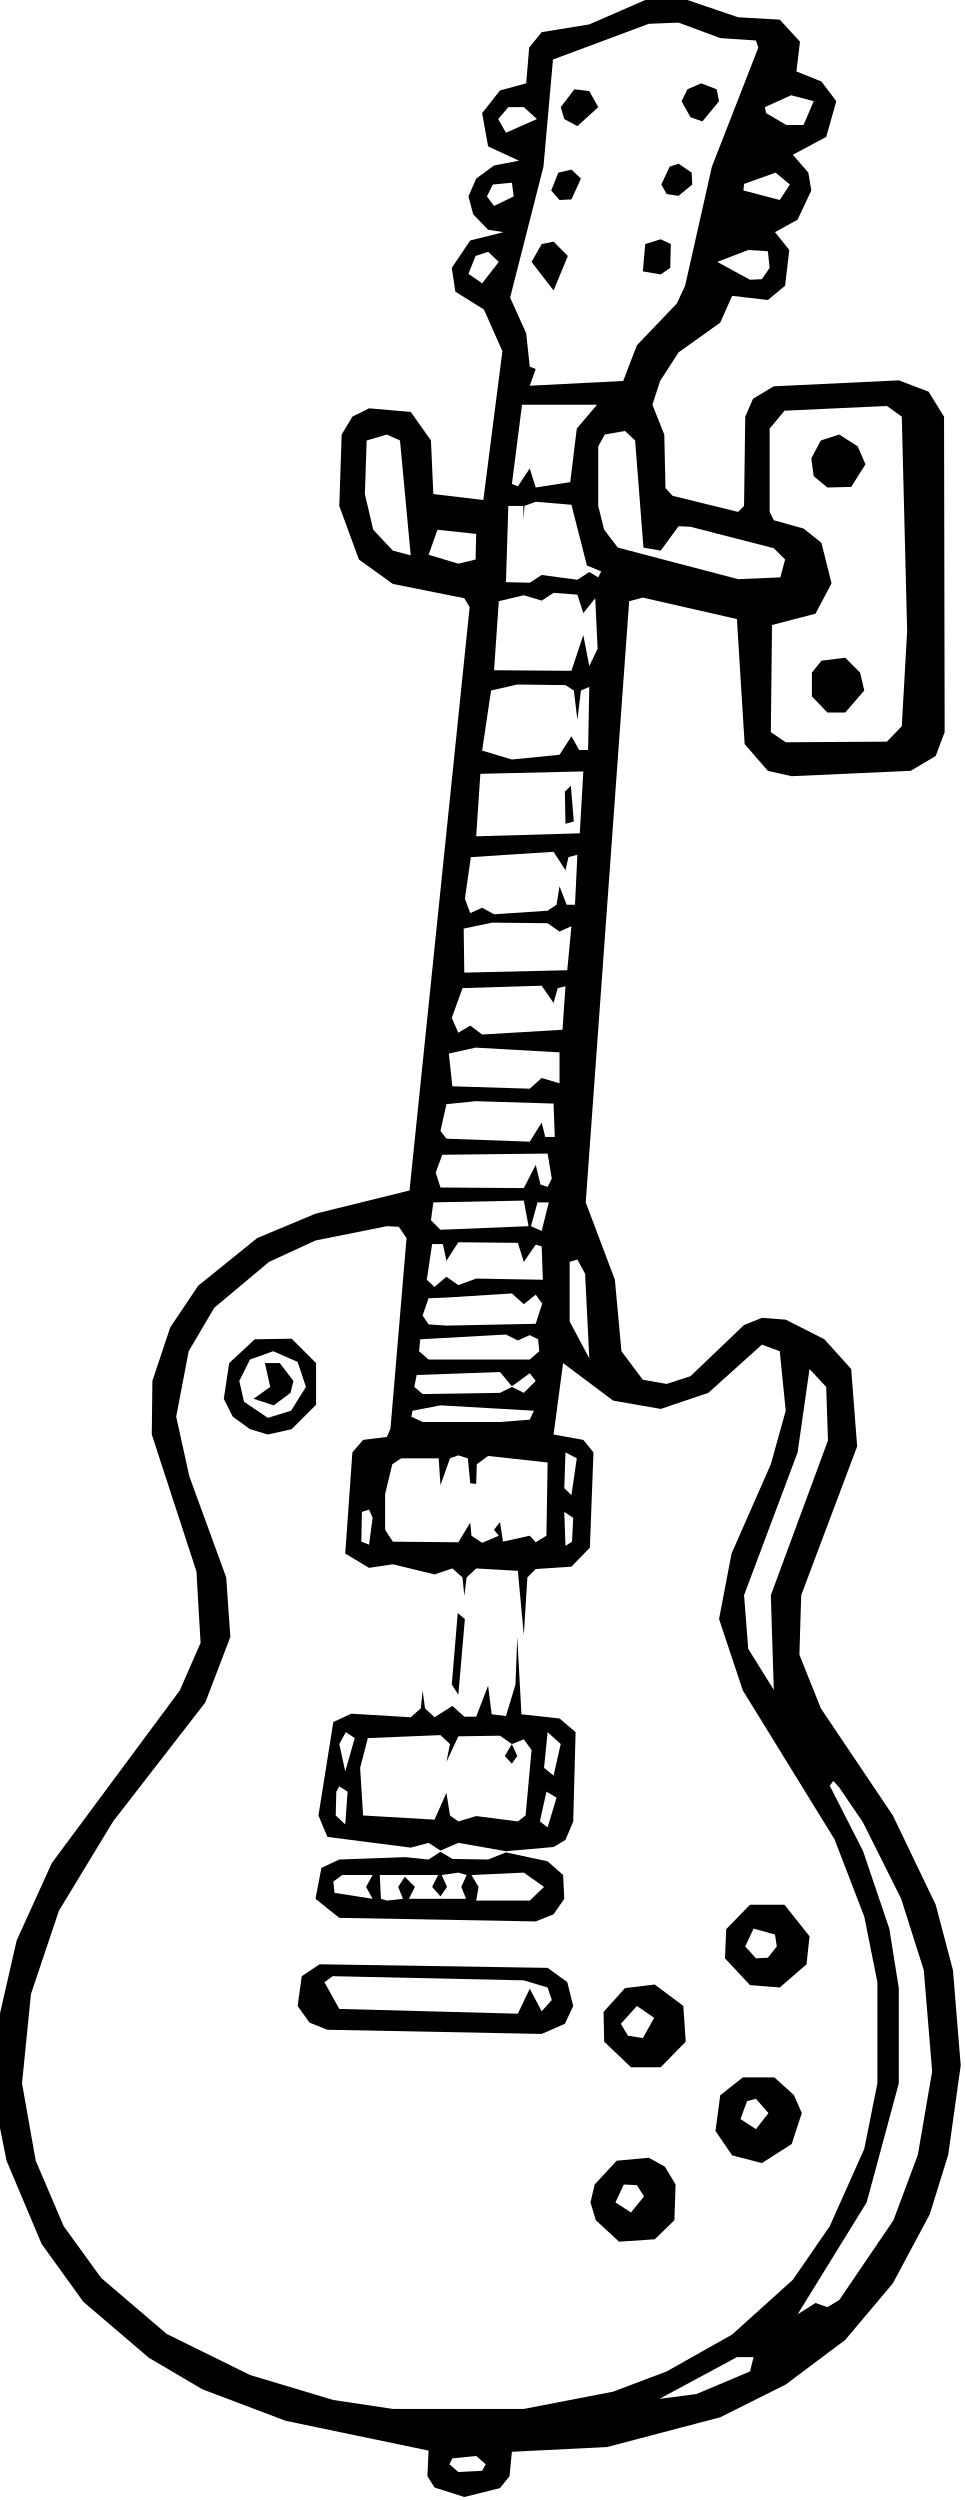
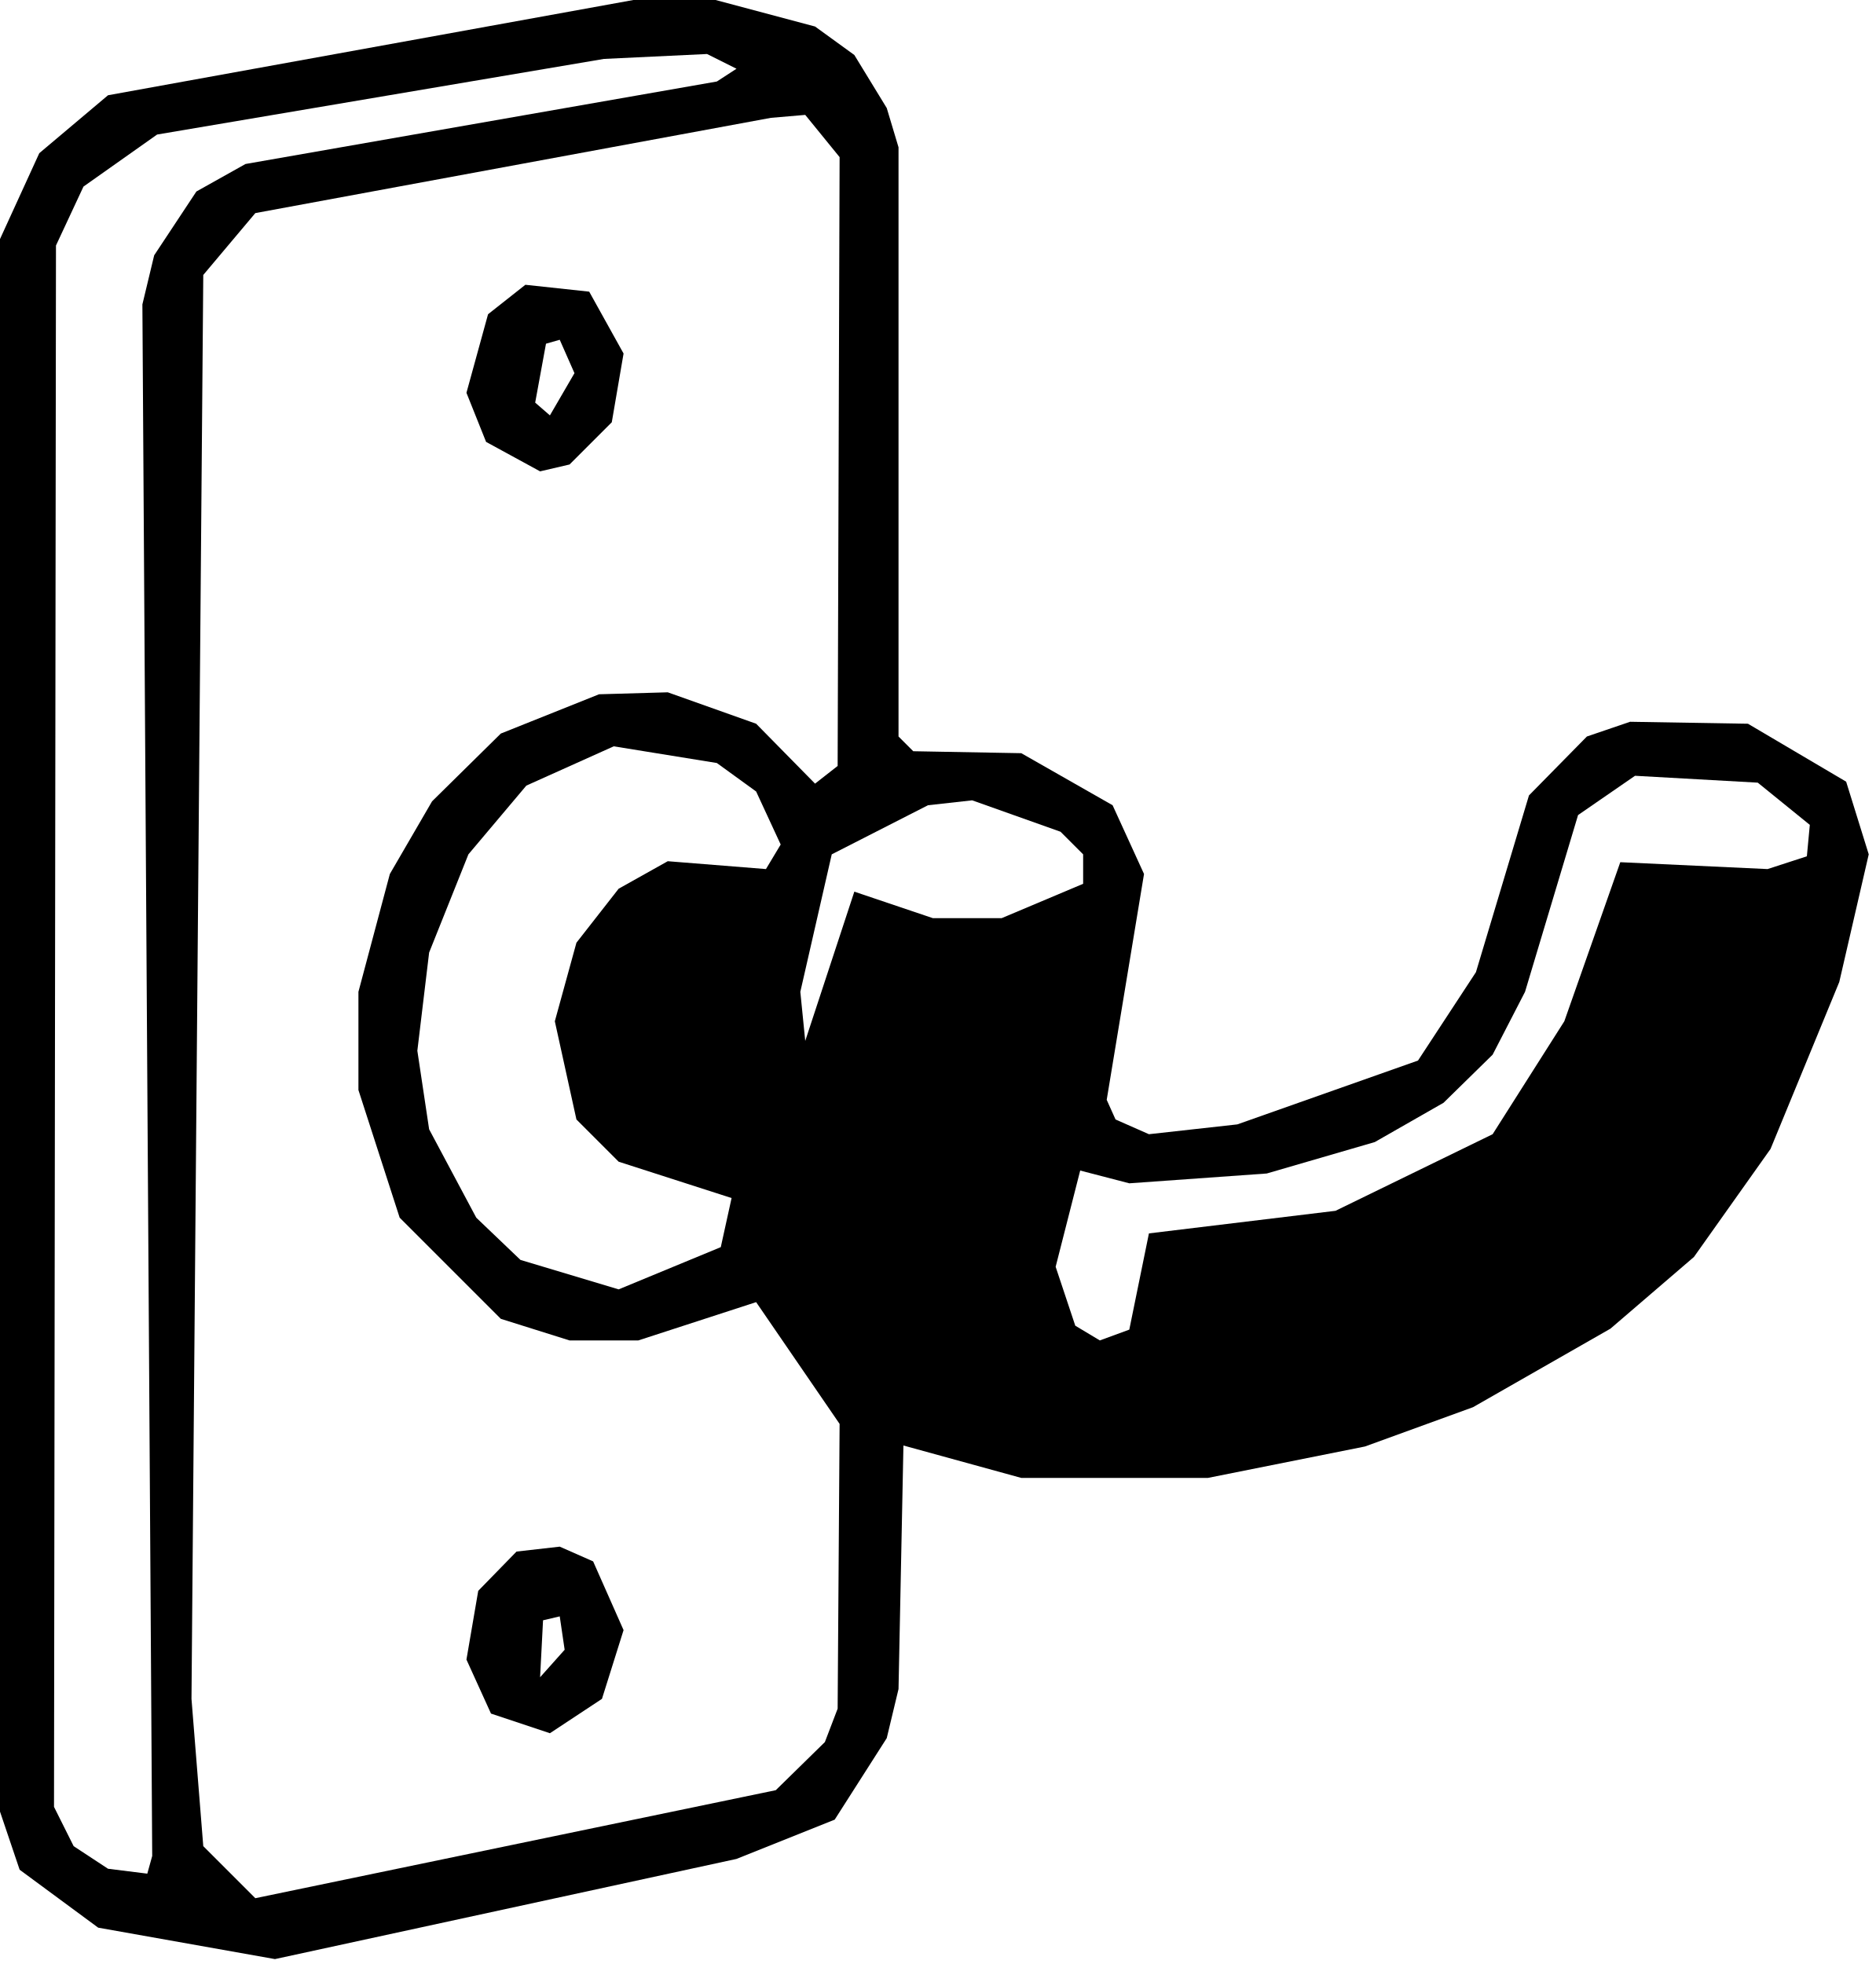
- <svg xmlns="http://www.w3.org/2000/svg" viewBox="0 0 162 420" width="162" height="420">
-   <path fill-rule="evenodd" d="M108.4 0L114 -0.5L124 2.9L131 3.3L134.4 7L133.8 12L138 13.7L140.5 17L138.8 23L133.2 26L135.8 29L136.3 32L134 36.9L130.2 39L132.6 42L131.9 48L129 50.4L123 49.7L121 54.2L114 59.2L110.9 64L109.6 68L111.6 73L111.8 82L113 83.3L124 86L125 85L125.2 70L126.5 67L130 64.9L151 63.9L156 65.8L158.6 70L158.7 123L157.2 127L153 129.5L133 130.4L129 129.5L125.1 125L123.8 104L108 100.4L105.7 101L98.4 202L103.3 215L104.4 227L108 231.8L112 232.5L116 231.2L125 222.6L128 221.4L132 221.7L138.5 225L143 230L144 243L134.6 268L134.3 278L137.9 287L150 305L157.2 320L160.1 331L161.4 347L159.3 362L156.2 372L150 383.6L142 393.1L132 400.6L121 406.1L102 411.1L86 411.9L85.6 416L84 418L78 419.5L73 417.9L71.8 416L72 411.7L48 406.7L34 401.4L25 396.1L14 386.7L7 377L1.1 363L-0.5 355L-0.4 340L2.8 326L8.7 313L30.2 284L33.7 276L33 264L25.5 241L25.6 232L28.6 223L33.3 216L43.2 208L53 203.9L68.8 200L78.9 102L78 100.5L66 98.1L60.3 94L57 85L57.4 73L59.2 70L62 68.6L69 69.2L72.4 74L72.8 83L81.2 84L84.4 59L81.3 52L76.5 49L75.9 45L79 40.4L84.6 39L82 38.6L79.5 36L78.7 33L80 30L83 27.8L87.2 27L82 24.6L81 19L84 15.2L88.4 14L88.9 8L91 5.4L99 4.1ZM109 4L114 3.8L121 6.4L127 6.8L127.4 8L119.6 28L115.1 48L113.7 51L107 58L104.7 64L89 64.8L90 62L89 61.6L88.4 56L85.7 50L91.3 28L92.9 10ZM117.8 14L120.4 15L120.8 17L118 20.4L116 19.7L114.5 17L115.5 15ZM96.5 15L99 15.3L100.5 18L97 21.2L94.8 20L94.2 18ZM132.9 16L136.7 17L135 21L132.1 21L128.7 19L128.5 18ZM85.4 18L88 18L90.2 20L85 22.3L83.7 20ZM112.5 28L114 27.5L116.2 29L116.3 31L114 32.9L112 32.6L111.1 31ZM93.8 29L96 28.5L97.6 30L96 33.5L94 33.6L92.6 32ZM130.3 29L132.7 31L131 33.6L124.9 32L125 30.9ZM82.8 31L86 30.7L86.3 33L83 34.6L81.8 33ZM91 41L93 40.6L95.4 43L93 48.8L89.3 44ZM108.4 41L111 40.2L112.7 41L112.6 45L111 46.1L108 45.6ZM125.7 42L129 42.2L129.3 45L128 46.9L126 47L120.5 44ZM79.9 43L82 42.3L83.8 44L81 47.6L78.7 46ZM87.7 68L100.3 68L96.9 72L95.8 81L90 81.9L89 78.7L87 81.7L86 81.3ZM131.8 69L149 68.2L151.5 70L152.4 106L151.5 122L149 124.6L132 124.7L129.5 123L129.7 105L137 103.1L139.7 98L138 91.2L135 88.8L130 87.4L129.3 86L129.3 72ZM101.6 73L105 72.4L106.7 74L108.1 92L111 92.5L114 88.4L116 88.5L130 92.1L131.9 94L131.1 97L124 97.3L103.8 92L101.5 89L100.5 85L100.5 75ZM61.6 74L65 73L67.2 74L69 93.3L66 92.5L62.7 89L61.3 83ZM137.9 74L141 73L144.1 75L145.4 78L143 81.8L139 81.9L136.7 80L136.3 77ZM85.4 85L87.9 85L88 87.3L88.1 85L90 84.3L96 84.8L98.6 95L101 96L100.5 97L99 96.1L97 97.4L91 96.6L89 97.9L85 97.8ZM73.5 89L80 89.7L79.9 94L77 94.7L72 93.2ZM88 100L91 100.9L93 99.6L97 99.9L98 103L100 100.5L100.4 109L99 111.9L98 106.7L96 112.7L83 112.6L83.8 101ZM138 111L142 110.5L144.5 113L145.2 116L142 119.7L139 119.7L136.4 117L136.4 113ZM86.9 115L95 115.1L96.4 116L97 120.9L97.6 116L99 115.4L98.8 126L97.3 126L96 123.7L94 126.8L86 127.6L81 126.1L82.5 116ZM80.7 130L98 129.6L97.4 140L80 140.5ZM95.9 132L96.4 138L95 138.4L94.9 133ZM79.1 144L93 143.1L95 146.2L95.5 144L97 143.6L96.6 152L95.2 152L94 148.9L93.5 152L92 153L83 153.6L81 152.5L79 153.4L78.1 151ZM82.7 155L92 155.1L94 156.5L96 155.6L95.3 163L78 163.4L77.9 156ZM77.7 166L91 165.6L93 168.5L93.7 166L95 165.7L94.5 173L81 173.8L79 172.3L77 173.5L75.9 171ZM79.9 176L94 176.8L94 182L91 181.1L89 182.9L76 182.5L75.4 177ZM79.9 185L93 185.4L93.2 191L91.6 191L91 188.6L89 191.8L75 191.3L74 190L75 185.5ZM74.3 194L92 193.8L92.7 198L92 199.4L90.8 199L90 195.7L88 199.6L74 199.5L73.2 197ZM72.8 202L88 201.7L88.8 206L74 206.6L72.4 205ZM90.3 202L92.2 202L91 206.8L89.2 206ZM65 206L67 206.1L68.3 208L65.6 240L65 241.4L61 241.9L59.2 244L58 261L62 263.4L66 262.8L73 264.5L76 263.5L77.7 265L78 268.1L78.4 265L80 263.5L87 263.9L88 274.7L88.6 265L90 263.6L96 263.2L99.1 260L99.7 244L98 241.9L93 241L94.6 229L103 235.3L111 236.7L119 234L128 225.9L131 227L132 237L129.5 246L122.9 261L120.8 272L124.8 284L140.2 309L145.2 322L147.4 333L147.4 350L145.2 361L139.4 374L133.2 383L123 392.2L112 398.4L103 401.8L88 404.7L66 404.7L56 403.2L42 399L28 392.1L17 382.7L10.7 374L6 363L3.7 350L5.2 335L9.9 321L19 306L34.5 286L38.7 275L38 265L31.8 248L29.6 238L31.7 227L36 219.7L45.2 212L53 208.4ZM72.6 209L74.4 209L75 211.8L77 208.7L87 208.8L88 212L90 209.1L91 209.4L91.2 215L80 214.8L77 215.9L75 214.5L73 216.2L71.7 215ZM95.7 212L97 211.6L98.3 214L99 228.2L95.7 222ZM74.8 218L86 217.3L88 219.1L90 217.5L91.1 219L90 222.4L75 222.7L72 222.5L71 221L72 218.1ZM42.8 225L49 224.9L53.1 229L53.1 236L49 240.1L45 241L42 240.1L39.1 238L37.6 235L38.5 229ZM70.6 225L85 224.2L87 225.2L89 224.3L90.4 225L90.6 227L89 228.4L72 228.4L70.4 227ZM45.9 227L50 228.8L51.4 233L48.9 237L45 238.2L41 235.5L40.2 232L42 228.4ZM44.5 229L47 229L49.3 232L48.8 234L46 236.1L42.6 235L45.4 233ZM136 230L138.8 233L139.1 242L129.5 268L130 283.9L125.7 277L125 268L134 244ZM70 231L84 230.5L86 232.9L89 230.7L90 232L88 234L86 233L84 234L71 234.2L69.6 233ZM69.3 237L74 236.1L89.7 237L89 238.5L84 238.9L71 238.9L69.1 238ZM95 244L96.9 245L96 251.2L94.8 250ZM67.4 245L73.7 245L74 249.5L75.6 245L77 244.5L78.6 245L79 249.2L80 249.3L80.1 246L82 244.6L92 245.7L91.8 258L90 259.1L89 258L84.5 259L84 255.7L83 257L83.8 258L81 259.2L79.2 258L79 255.8L77 259.1L66 259L64.7 257L64.7 251L65.9 246ZM60.8 254L62 253.6L62.6 255L62 259.5L60.7 259ZM94.8 254L96.3 255L96.1 259L95 259.7ZM76.9 271L78.1 272L77 284.7L75.9 283ZM86.9 275L87.6 288L94 288.7L96.7 291L96.3 306L95 309.1L93 310.3L85 311L77 309.6L74 310.9L72 309.6L69 310.4L55 308.6L53.5 305L56 289.3L59 287.9L69 288.5L70.7 287L71 284L71.4 287L73 288.5L76 286.6L78 288.4L80 288.4L82 283.2L82.6 288L85 288.3L86.6 283ZM58.1 291L59.6 292L58 297.6L57 293ZM92 291L94.2 293L93 298.3L91.4 297ZM61.8 292L74 291.5L75.6 293L75 296L77 291.7L84 291.6L86 293L84.8 295L86 296.3L86.9 295L86 293L88 292.2L89.3 294L88.3 305L87 306L80 305.1L77 306L75.6 305L75 301.2L73 305.7L61 305L60.5 297ZM139.4 300L140 299.2L141 300.3L145 306.2L151.4 319L155.2 331L156.6 348L154.2 362L150.1 373L141 386.4L139 387.6L137 386.9L134 388.8L145.6 370L151 350L151 334L149.4 324L145 311ZM56.5 301L57 300.1L58.4 301L58 306.5L56.4 305ZM91.8 301L93.5 302L92 307L90.7 306ZM68.1 312L72 312.4L74 311.1L76 312.3L82 312.4L85 311.2L92 312.7L94.6 315L94.8 319L93 321.6L90 322.8L57 322.2L53 319L54 313.8L57 312.4ZM57.5 315L62.6 315L61.5 317L62.6 319L56.2 318L56 316.1ZM63.8 315L73.6 315L72.6 317L74 318.6L75.1 317L74.2 315L77 314.6L78.4 315L77.5 317L78.3 319L68.7 319L69.7 317L68 315.3L66.9 317L67.7 319L65 319.3L64 319ZM79.2 315L88 314.6L91.4 317L89 319.3L80 319.3L80.4 317ZM126 320L131.8 320L136 325.3L135.5 330L131 333.9L126 333.5L121.8 329L122 324.1ZM126.6 324L130.2 325L130.5 327L129 328.9L127 329L125.2 327ZM53.7 330L92 330.6L95.3 333L96.3 337L94.9 340L91 341.7L55 341L52 339.8L50 337L50.7 332ZM55.9 332L88 332.7L92 333.9L92.7 336L91 337.9L89 334.1L87 338.3L57 337.5L54.5 333ZM105 334L110 333.4L114.8 337L115.2 343L111 347.3L106 347.3L101.5 343L101.4 338ZM107 337L109.9 339L108 342.4L105.5 342L104.3 340ZM124.8 349L130.1 349L133.4 352L134.7 355L133 360.2L128 363.4L123 362.1L120.2 358L121 352ZM125.5 353L127 352.6L129.1 355L127 357.7L124.4 356ZM103.6 363L109 362.5L111.7 364L113.5 367L113.3 373L110 376.2L104 376.6L100.1 373L99.2 370L99.9 367ZM104.8 367L107 367.1L108.2 369L106 371.7L103.4 370ZM123.8 396L126.6 396L126 398.4L117 402.2L110.8 403ZM76 413L80 412.6L81.6 414L81 415.1L77 415.3L75.5 414Z" />
+ <svg xmlns="http://www.w3.org/2000/svg" viewBox="0 0 191 200" width="191" height="200">
+   <path fill-rule="evenodd" d="M64.5 0L71 -0.5L83 2.7L87 5.6L90.3 11L91.5 15L91.5 75L93 76.5L104 76.7L113.3 82L116.5 89L112.7 112L113.6 114L117 115.5L126 114.5L144.4 108L150.3 99L155.7 81L161.6 75L166 73.5L178 73.7L188 79.6L190.3 87L187.3 100L180.3 117L172.5 128L164 135.3L150 143.3L139 147.3L123 150.5L104 150.5L92 147.2L91.5 172L90.3 177L85 185.3L75 189.3L28 199.5L10 196.3L2 190.4L-0.5 183L-0.3 25L4 15.6L11 9.7ZM61.5 6L72 5.5L75 7L73 8.3L25 16.7L20 19.5L15.7 26L14.5 31L15.5 189L15 190.8L11 190.3L7.5 188L5.5 184L5.7 25L8.5 19L16 13.7ZM78.5 12L82 11.7L85.5 16L85.3 78L83 79.8L77 73.7L68 70.5L61 70.7L51 74.7L44 81.6L39.7 89L36.5 101L36.5 111L40.7 124L51 134.3L58 136.5L65 136.5L77 132.6L85.5 145L85.3 174L84 177.4L79 182.3L26 193.3L20.7 188L19.5 173L20.7 28L26 21.7ZM53.5 29L60 29.7L63.5 36L62.3 43L58 47.3L55 48L49.5 45L47.5 40L49.7 32ZM55.6 35L57 34.6L58.5 38L56 42.3L54.5 41ZM62.5 76L73 77.7L77 80.6L79.5 86L78 88.5L68 87.7L63 90.5L58.7 96L56.5 104L58.7 114L63 118.3L74.5 122L73.4 127L63 131.3L53 128.3L48.5 124L43.7 115L42.5 107L43.7 97L47.7 87L53.6 80ZM166.5 79L179 79.7L184.3 84L184 87.2L180 88.5L165 87.8L159.3 104L152 115.5L136 123.3L117 125.6L115 135.4L112 136.5L109.5 135L107.5 129L110 119.2L115 120.5L129 119.5L140 116.3L147 112.3L152 107.4L155.3 101L160.7 83ZM94.5 82L99 81.5L108 84.7L110.3 87L110.3 90L102 93.5L95 93.5L87 90.8L82 106L81.5 101L84.7 87ZM52.6 158L57 157.5L60.4 159L63.5 166L61.3 173L56 176.5L50 174.5L47.5 169L48.7 162ZM55.3 165L57 164.6L57.5 168L55 170.8Z" />
</svg>
